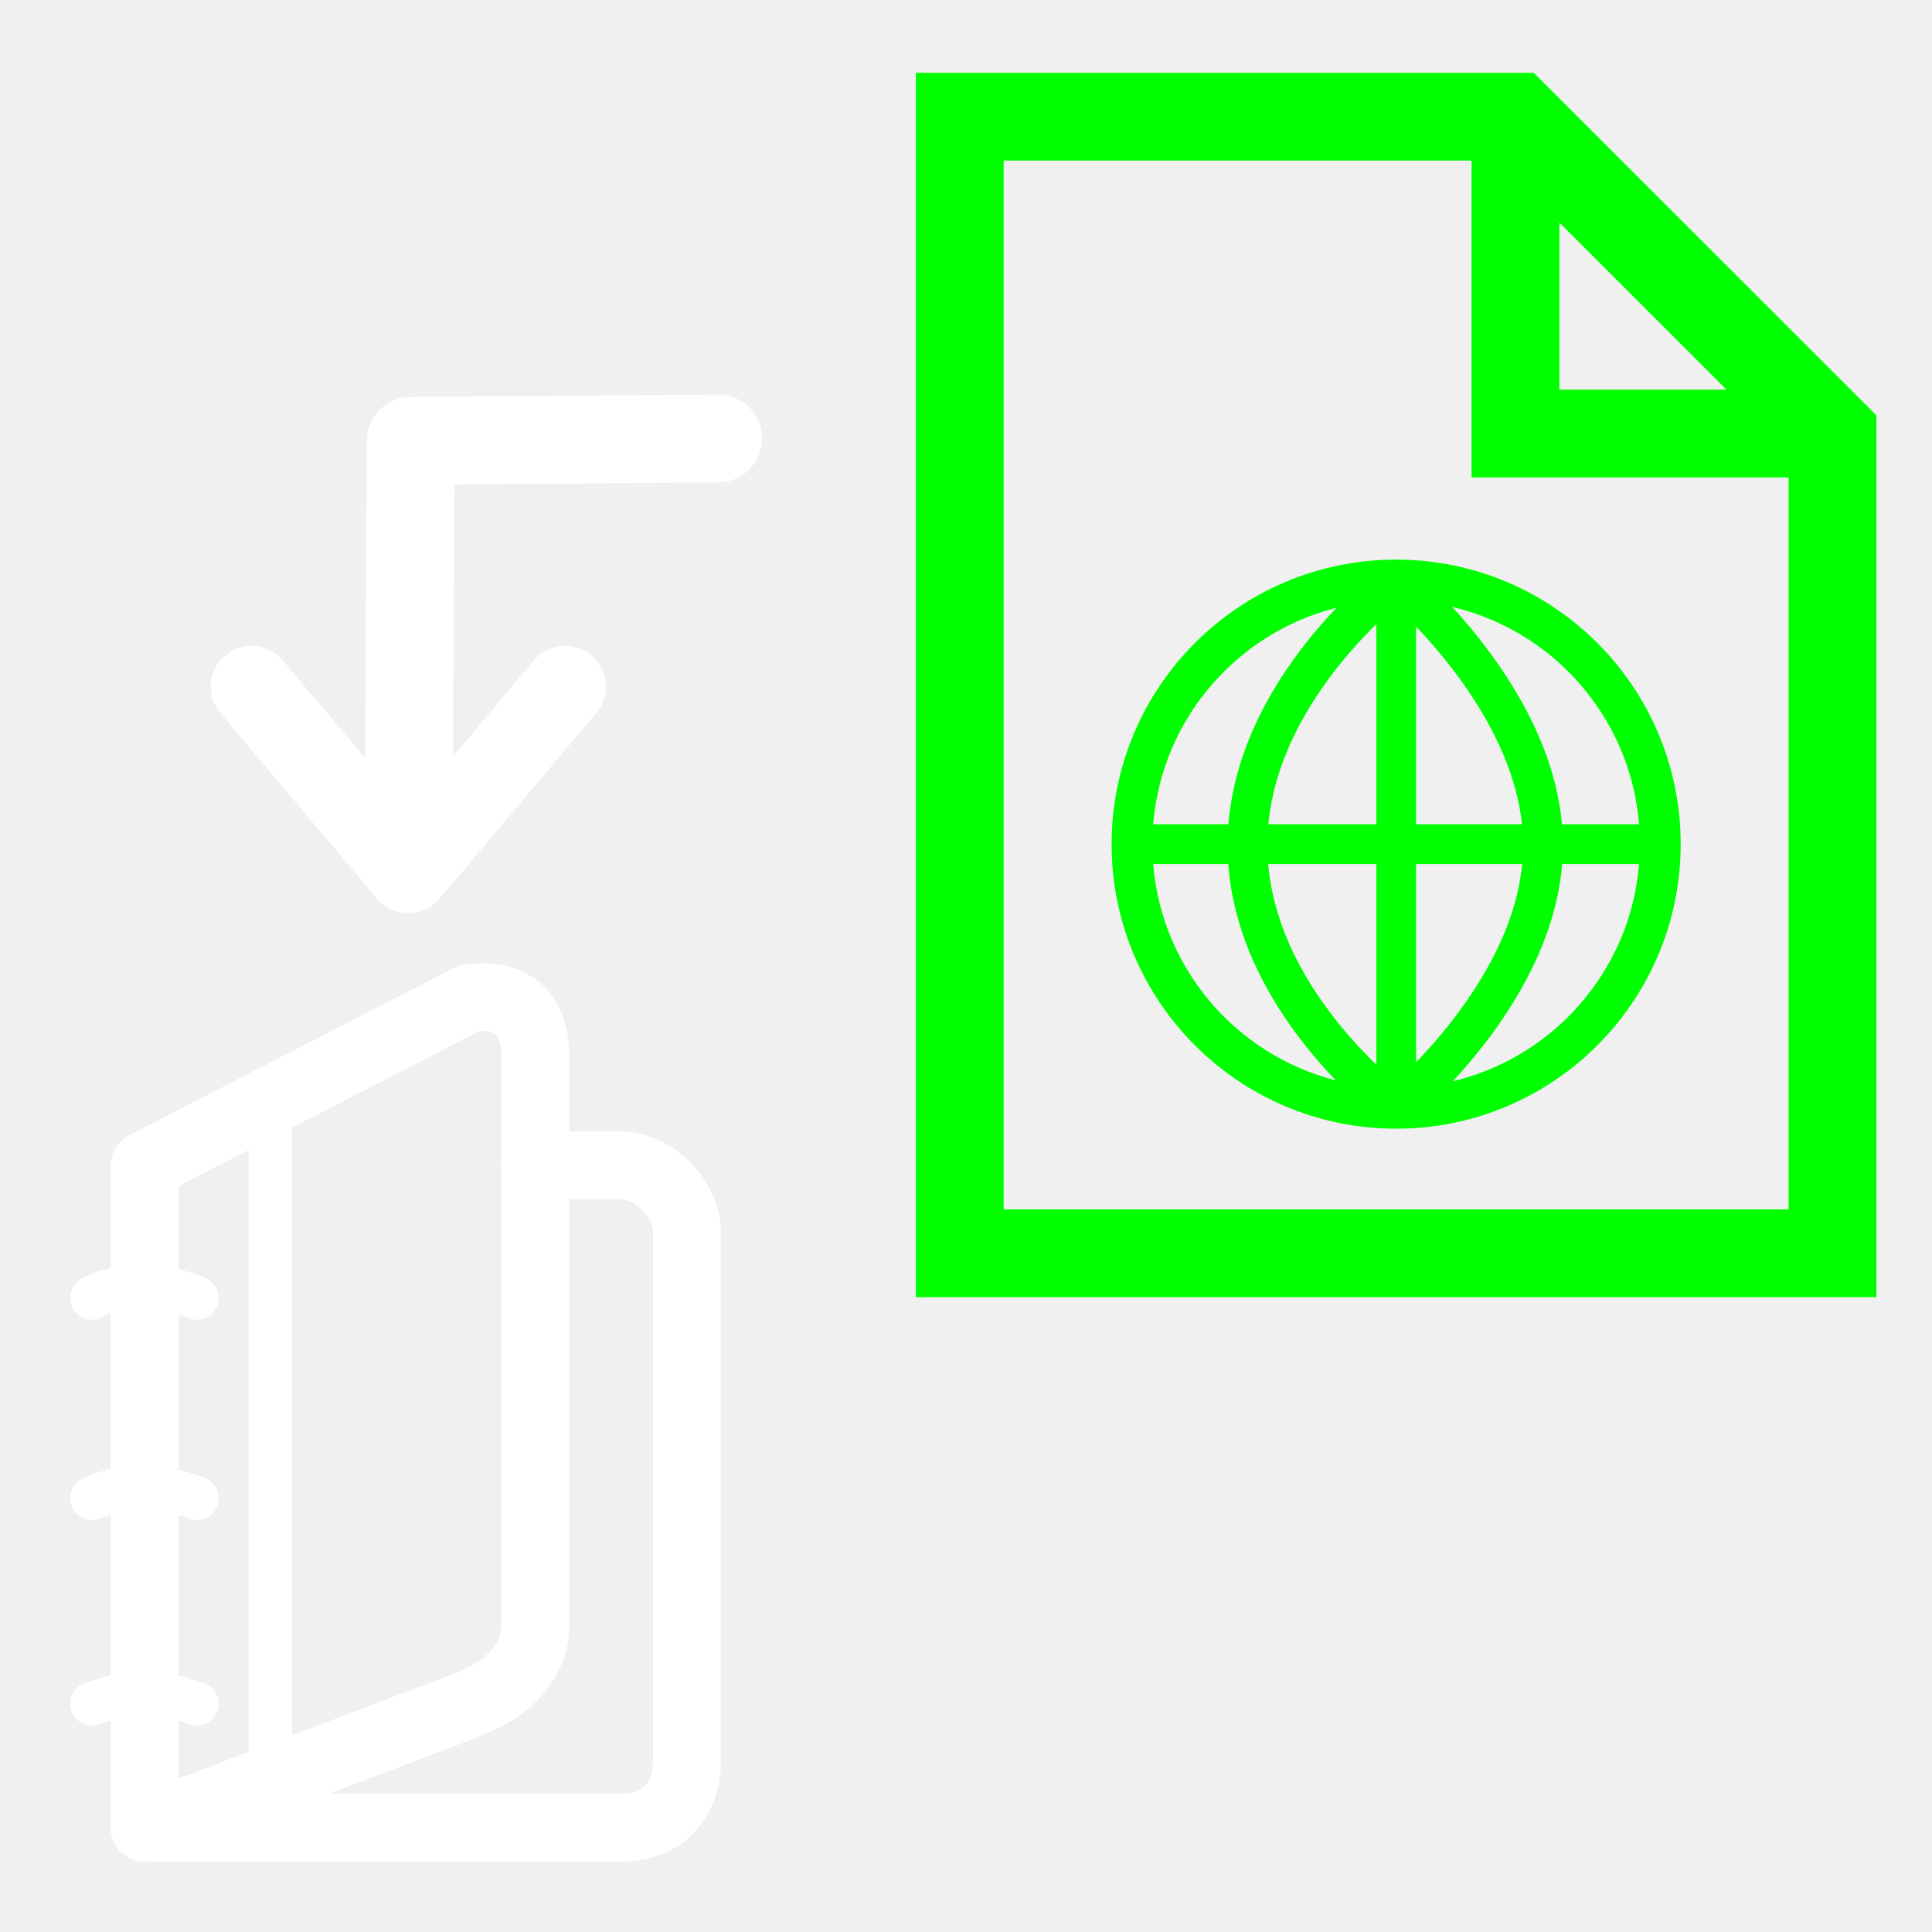
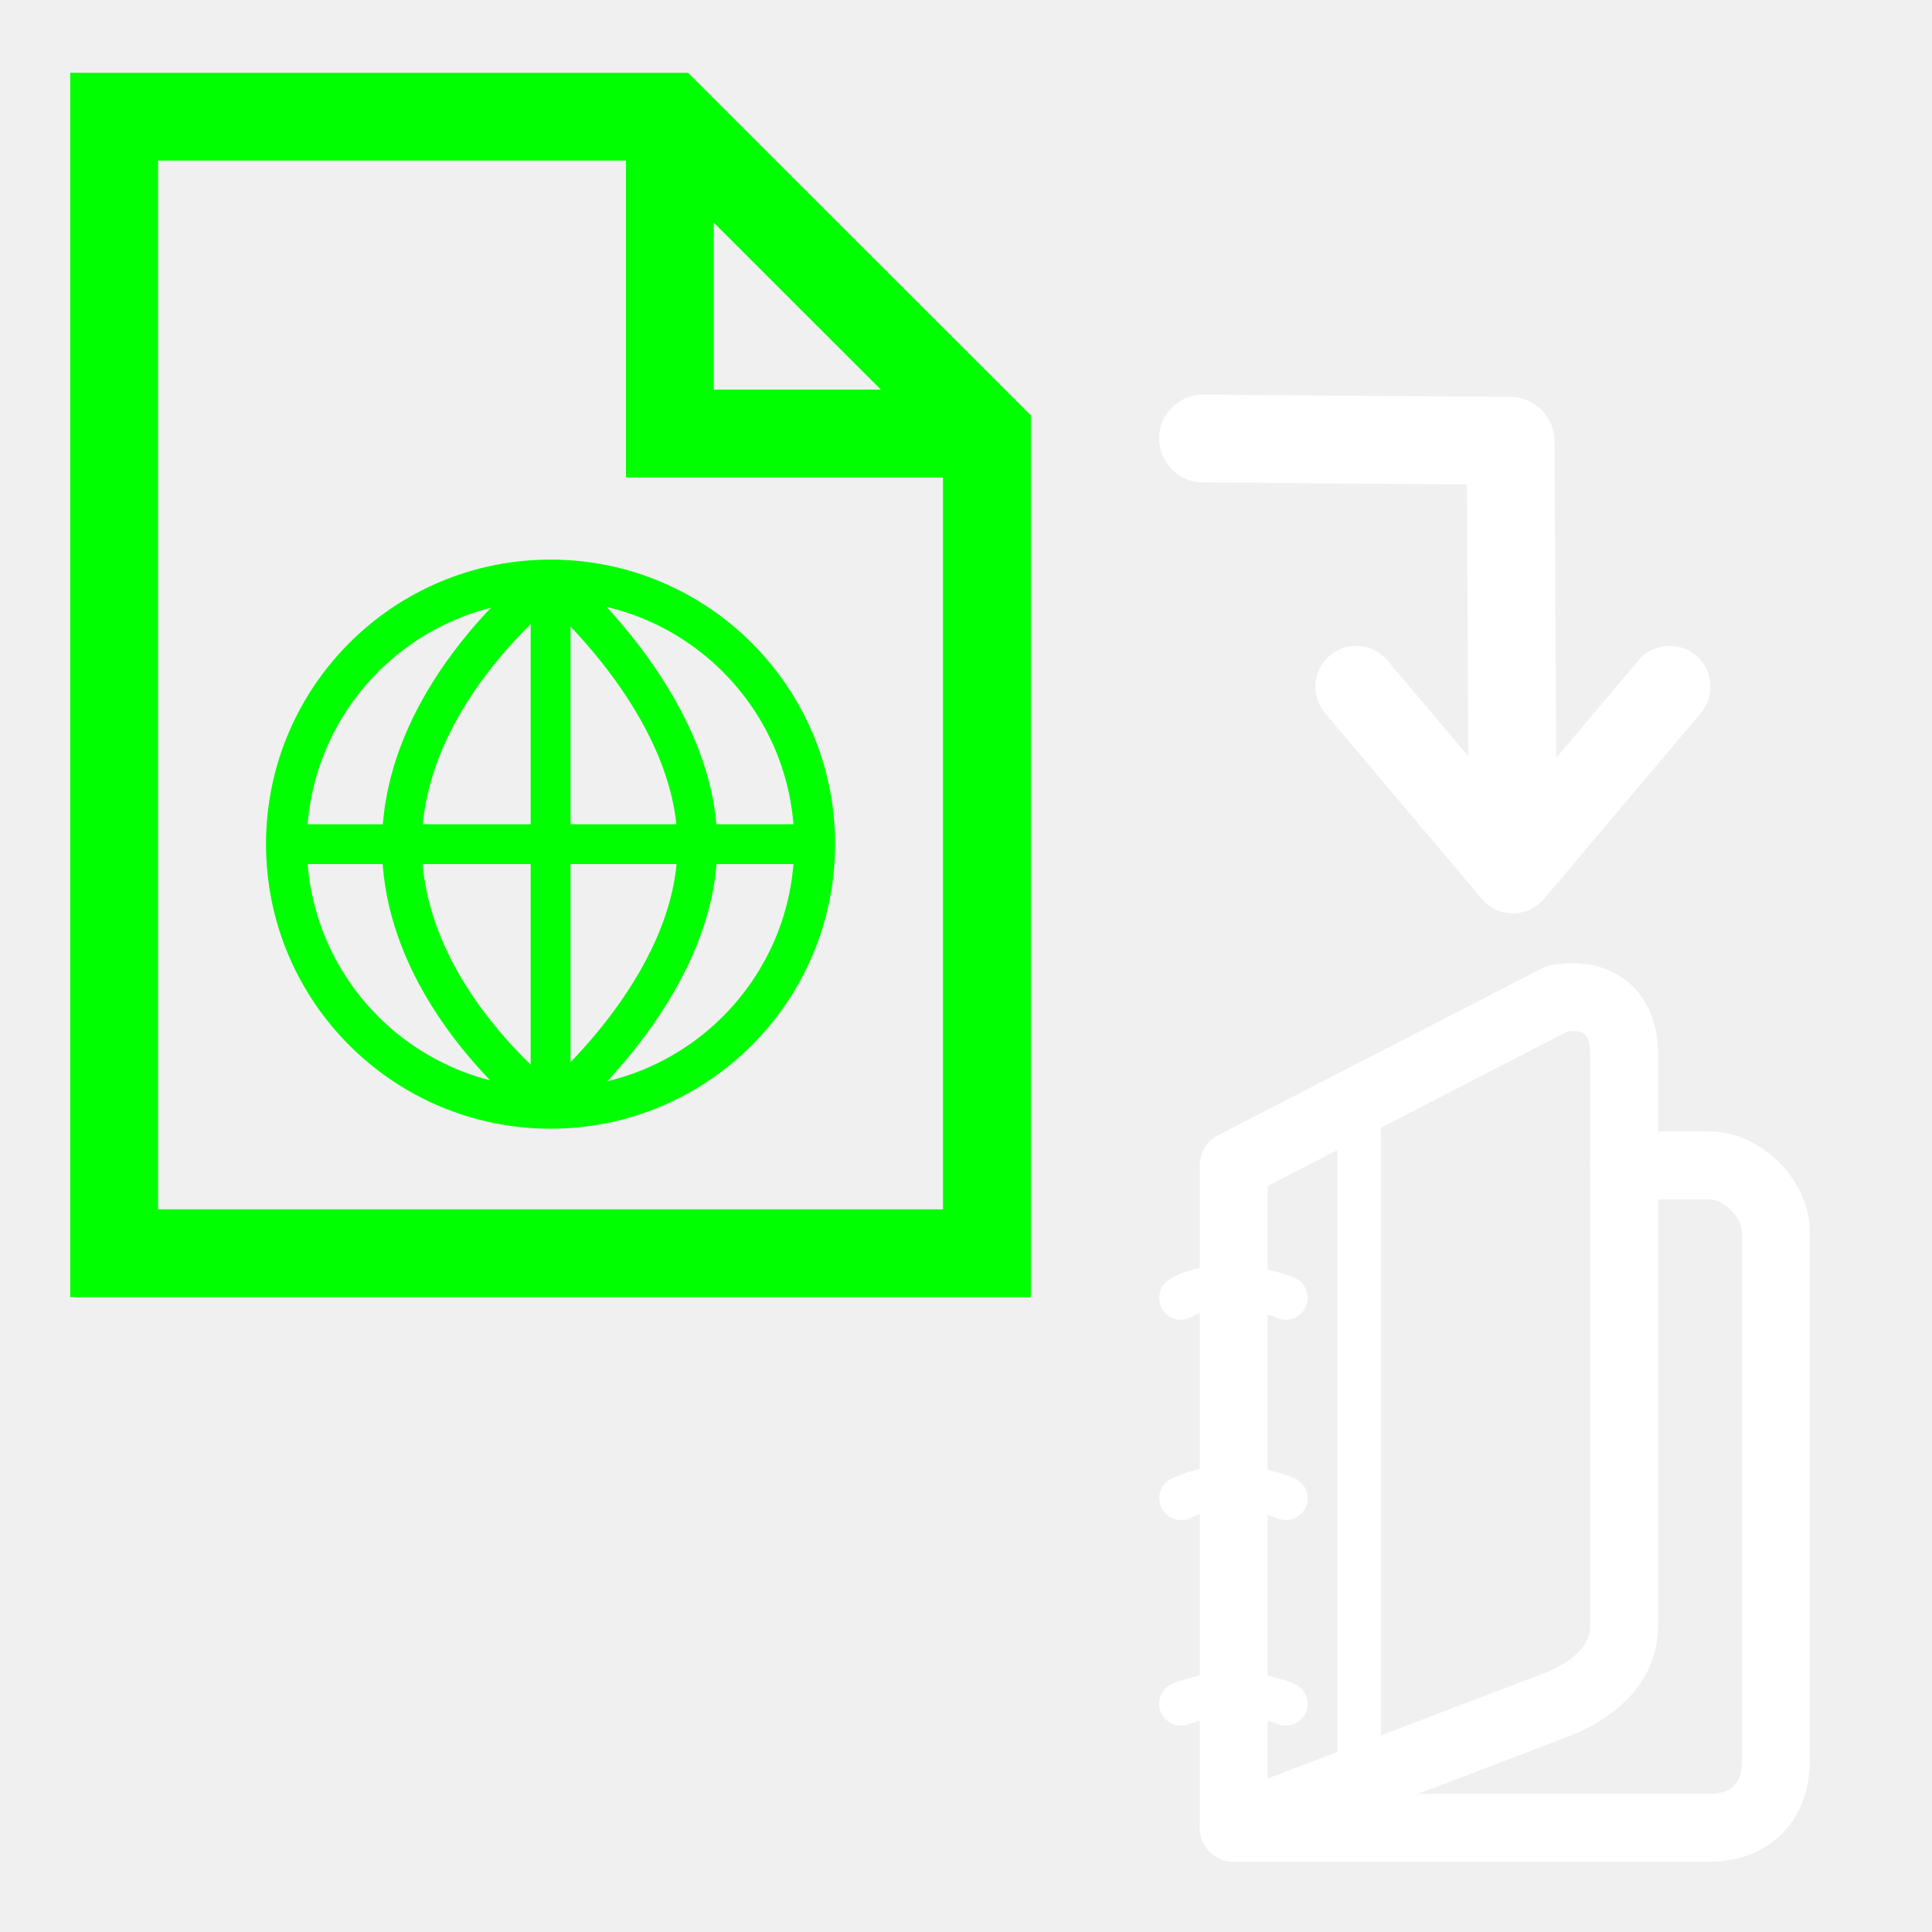
<svg xmlns="http://www.w3.org/2000/svg" version="1.1" width="55" height="55" viewBox="0 0 55 55" id="svg2" xml:space="preserve">
  <defs id="defs33">
	
	
	

  
  

  
   
   
   
   

	

		
		
		
		
		
		
		
		
		
	</defs>
-   <g transform="matrix(0.5520551,0,0,0.5520551,44.61846,18.23597)" id="g4382">
-     <g transform="translate(-80.09366,12.22003)" id="g4308" style="fill:none;stroke:#ffffff;stroke-opacity:1">
-       <g id="g4310" style="fill:none;stroke:#ffffff;stroke-opacity:1">
-         <path d="m 6.736,49.002 h 24.52 c 2.225,0 3.439,-1.447 3.439,-3.441 v -27.28 c 0,-1.73 -1.732,-3.441 -3.439,-3.441 h -4.389" id="path4312" style="fill:none;stroke:#ffffff;stroke-width:3.5;stroke-linecap:round;stroke-linejoin:round;stroke-opacity:1" />
+   <g transform="translate(-24.07215,0)" id="g4121">
+     <g transform="matrix(1.162327,0,0,1.162327,5.894643,-8.978762)" id="g3116" style="fill:none;stroke:#00ff00;stroke-width:2.151;stroke-miterlimit:4;stroke-opacity:1;stroke-dasharray:none">
+       <polygon points="39.811,38.42 18.435,38.42 18.435,10.583 32.046,10.583 39.811,18.343 " id="polygon3118" style="fill:none;stroke:#00ff00;stroke-width:2.151;stroke-miterlimit:4;stroke-opacity:1;stroke-dasharray:none" />
+       <polyline id="polyline3120" points="39.811,18.343 32.046,18.343 32.046,10.583    " style="fill:none;stroke:#00ff00;stroke-width:2.151;stroke-miterlimit:4;stroke-opacity:1;stroke-dasharray:none" />
+     </g>
+     <g transform="matrix(1.162327,0,0,1.162327,5.894643,-8.978762)" id="g3122" style="fill:none;stroke:#00ff00;stroke-opacity:1">
+       <circle cx="29.123" cy="28.4" r="6.469" id="circle3124" style="fill:none;stroke:#00ff00;stroke-opacity:1" />
+       <g id="g3126" style="fill:none;stroke:#00ff00;stroke-opacity:1">
+         <path d="m 29.124,21.932 c 0,0 3.596,2.971 3.596,6.492 0,3.523 -3.596,6.445 -3.596,6.445" id="path3128" style="fill:none;stroke:#00ff00;stroke-width:0.975;stroke-opacity:1" />
+         <path d="m 29.124,21.932 c 0,0 -3.642,2.728 -3.642,6.492 0,3.765 3.642,6.445 3.642,6.445" id="path3130" style="fill:none;stroke:#00ff00;stroke-width:0.975;stroke-opacity:1" />
+         <line style="fill:none;stroke:#00ff00;stroke-width:0.975;stroke-opacity:1" x1="29.124" x2="29.124" y1="21.932" y2="34.869" id="line3132" />
+         <line style="fill:none;stroke:#00ff00;stroke-width:0.975;stroke-opacity:1" x1="22.654" x2="35.591" y1="28.4" y2="28.4" id="line3134" />
      </g>
    </g>
-     <g transform="translate(-80.09366,12.22003)" id="g4314" style="fill:none;stroke:#ffffff;stroke-opacity:1">
-       <g id="g4316" style="fill:none;stroke:#ffffff;stroke-opacity:1">
-         <path d="m 26.867,38.592 c 0,1.836 -1.345,3.201 -3.441,4.047 L 6.736,49.002 V 14.84 l 16.69,-8.599 c 2.228,-0.394 3.441,0.84 3.441,2.834 v 29.517 z" id="path4318" style="fill:none;stroke:#ffffff;stroke-width:3.5;stroke-linecap:round;stroke-linejoin:round;stroke-opacity:1" />
+   </g>
+   <g id="g3830">
+     <g transform="matrix(0.5520551,0,0,0.5520551,75.61846,18.23597)" id="g4382">
+       <g transform="translate(-80.09366,12.22003)" id="g4308" style="fill:none;stroke:#ffffff;stroke-opacity:1">
+         <g id="g4310" style="fill:none;stroke:#ffffff;stroke-opacity:1">
+           <path d="m 6.736,49.002 h 24.52 c 2.225,0 3.439,-1.447 3.439,-3.441 v -27.28 c 0,-1.73 -1.732,-3.441 -3.439,-3.441 h -4.389" id="path4312" style="fill:none;stroke:#ffffff;stroke-width:3.5;stroke-linecap:round;stroke-linejoin:round;stroke-opacity:1" />
+         </g>
      </g>
+       <g transform="translate(-80.09366,12.22003)" id="g4314" style="fill:none;stroke:#ffffff;stroke-opacity:1">
+         <g id="g4316" style="fill:none;stroke:#ffffff;stroke-opacity:1">
+           <path d="m 26.867,38.592 c 0,1.836 -1.345,3.201 -3.441,4.047 L 6.736,49.002 V 14.84 l 16.69,-8.599 c 2.228,-0.394 3.441,0.84 3.441,2.834 v 29.517 z" id="path4318" style="fill:none;stroke:#ffffff;stroke-width:3.5;stroke-linecap:round;stroke-linejoin:round;stroke-opacity:1" />
+         </g>
+       </g>
+       <path d="m -70.67,54.827 c 0,0 -1.351,-0.543 -2.702,-0.543 -1.351,0 -2.703,0.543 -2.703,0.543" id="path4320" style="fill:none;stroke:#ffffff;stroke-width:2.25;stroke-linecap:round;stroke-linejoin:round;stroke-opacity:1" />
+       <path d="m -70.67,44.226 c 0,0 -1.239,-0.543 -2.815,-0.543 -1.577,0 -2.59,0.543 -2.59,0.543" id="path4322" style="fill:none;stroke:#ffffff;stroke-width:2.25;stroke-linecap:round;stroke-linejoin:round;stroke-opacity:1" />
+       <path d="m -70.67,33.898 c 0,0 -1.125,-0.544 -2.927,-0.544 -1.802,0 -2.478,0.544 -2.478,0.544" id="path4324" style="fill:none;stroke:#ffffff;stroke-width:2.25;stroke-linecap:round;stroke-linejoin:round;stroke-opacity:1" />
+       <line id="line4326" y2="23.725" y1="58.753" x2="-66.885" x1="-66.885" style="fill:none;stroke:#ffffff;stroke-width:2.25;stroke-linecap:round;stroke-linejoin:round;stroke-opacity:1" />
    </g>
-     <path d="m -70.67,54.827 c 0,0 -1.351,-0.543 -2.702,-0.543 -1.351,0 -2.703,0.543 -2.703,0.543" id="path4320" style="fill:none;stroke:#ffffff;stroke-width:2.25;stroke-linecap:round;stroke-linejoin:round;stroke-opacity:1" />
-     <path d="m -70.67,44.226 c 0,0 -1.239,-0.543 -2.815,-0.543 -1.577,0 -2.59,0.543 -2.59,0.543" id="path4322" style="fill:none;stroke:#ffffff;stroke-width:2.25;stroke-linecap:round;stroke-linejoin:round;stroke-opacity:1" />
-     <path d="m -70.67,33.898 c 0,0 -1.125,-0.544 -2.927,-0.544 -1.802,0 -2.478,0.544 -2.478,0.544" id="path4324" style="fill:none;stroke:#ffffff;stroke-width:2.25;stroke-linecap:round;stroke-linejoin:round;stroke-opacity:1" />
-     <line style="fill:none;stroke:#ffffff;stroke-width:2.25;stroke-linecap:round;stroke-linejoin:round;stroke-opacity:1" x1="-66.885" x2="-66.885" y1="58.753" y2="23.725" id="line4326" />
-   </g>
-   <g transform="matrix(1.162327,0,0,1.162327,5.894643,-8.978762)" id="g3116" style="fill:none;stroke:#00ff00;stroke-width:2.151;stroke-miterlimit:4;stroke-opacity:1;stroke-dasharray:none">
-     <polygon points="32.046,10.583 39.811,18.343 39.811,38.42 18.435,38.42 18.435,10.583 " id="polygon3118" style="fill:none;stroke:#00ff00;stroke-width:2.151;stroke-miterlimit:4;stroke-opacity:1;stroke-dasharray:none" />
-     <polyline style="fill:none;stroke:#00ff00;stroke-width:2.151;stroke-miterlimit:4;stroke-opacity:1;stroke-dasharray:none" points="39.811,18.343 32.046,18.343 32.046,10.583    " id="polyline3120" />
-   </g>
-   <g transform="matrix(1.162327,0,0,1.162327,5.894643,-8.978762)" id="g3122" style="fill:none;stroke:#00ff00;stroke-opacity:1">
-     <circle cx="29.123" cy="28.4" r="6.469" id="circle3124" style="fill:none;stroke:#00ff00;stroke-opacity:1" />
-     <g id="g3126" style="fill:none;stroke:#00ff00;stroke-opacity:1">
-       <path d="m 29.124,21.932 c 0,0 3.596,2.971 3.596,6.492 0,3.523 -3.596,6.445 -3.596,6.445" id="path3128" style="fill:none;stroke:#00ff00;stroke-width:0.975;stroke-opacity:1" />
-       <path d="m 29.124,21.932 c 0,0 -3.642,2.728 -3.642,6.492 0,3.765 3.642,6.445 3.642,6.445" id="path3130" style="fill:none;stroke:#00ff00;stroke-width:0.975;stroke-opacity:1" />
-       <line id="line3132" y2="34.869" y1="21.932" x2="29.124" x1="29.124" style="fill:none;stroke:#00ff00;stroke-width:0.975;stroke-opacity:1" />
-       <line id="line3134" y2="28.4" y1="28.4" x2="35.591" x1="22.654" style="fill:none;stroke:#00ff00;stroke-width:0.975;stroke-opacity:1" />
-     </g>
-   </g>
-   <g transform="matrix(-1,0,0,-1,85.08044,49.17127)" id="g4770">
-     <g transform="translate(34.0803,-1006.42)" id="g4772">
-       <polyline transform="matrix(-0.469241,0.469241,-0.469241,-0.469241,66.2906,1019.03)" style="fill:none;stroke:#ffffff;stroke-width:3.5;stroke-linecap:round;stroke-linejoin:round" points="51.562,15.306 41.17,16.188 42.053,5.794" id="polyline4774" />
-       <path d="m 39.363,1033.129 -0.056,9.912 -8.751,0.067" id="path4776" style="fill:none;stroke:#ffffff;stroke-width:2.5;stroke-linecap:round;stroke-linejoin:round;stroke-miterlimit:4;stroke-opacity:1;stroke-dasharray:none" />
+     <g transform="matrix(1,0,0,-1,-30.38657,49.17127)" id="g4770">
+       <g transform="translate(34.0803,-1006.42)" id="g4772">
+         <polyline id="polyline4774" points="51.562,15.306 41.17,16.188 42.053,5.794" style="fill:none;stroke:#ffffff;stroke-width:3.5;stroke-linecap:round;stroke-linejoin:round" transform="matrix(-0.469241,0.469241,-0.469241,-0.469241,66.2906,1019.03)" />
+         <path d="m 39.363,1033.129 -0.056,9.912 -8.751,0.067" id="path4776" style="fill:none;stroke:#ffffff;stroke-width:2.5;stroke-linecap:round;stroke-linejoin:round;stroke-miterlimit:4;stroke-opacity:1;stroke-dasharray:none" />
+       </g>
    </g>
  </g>
</svg>
